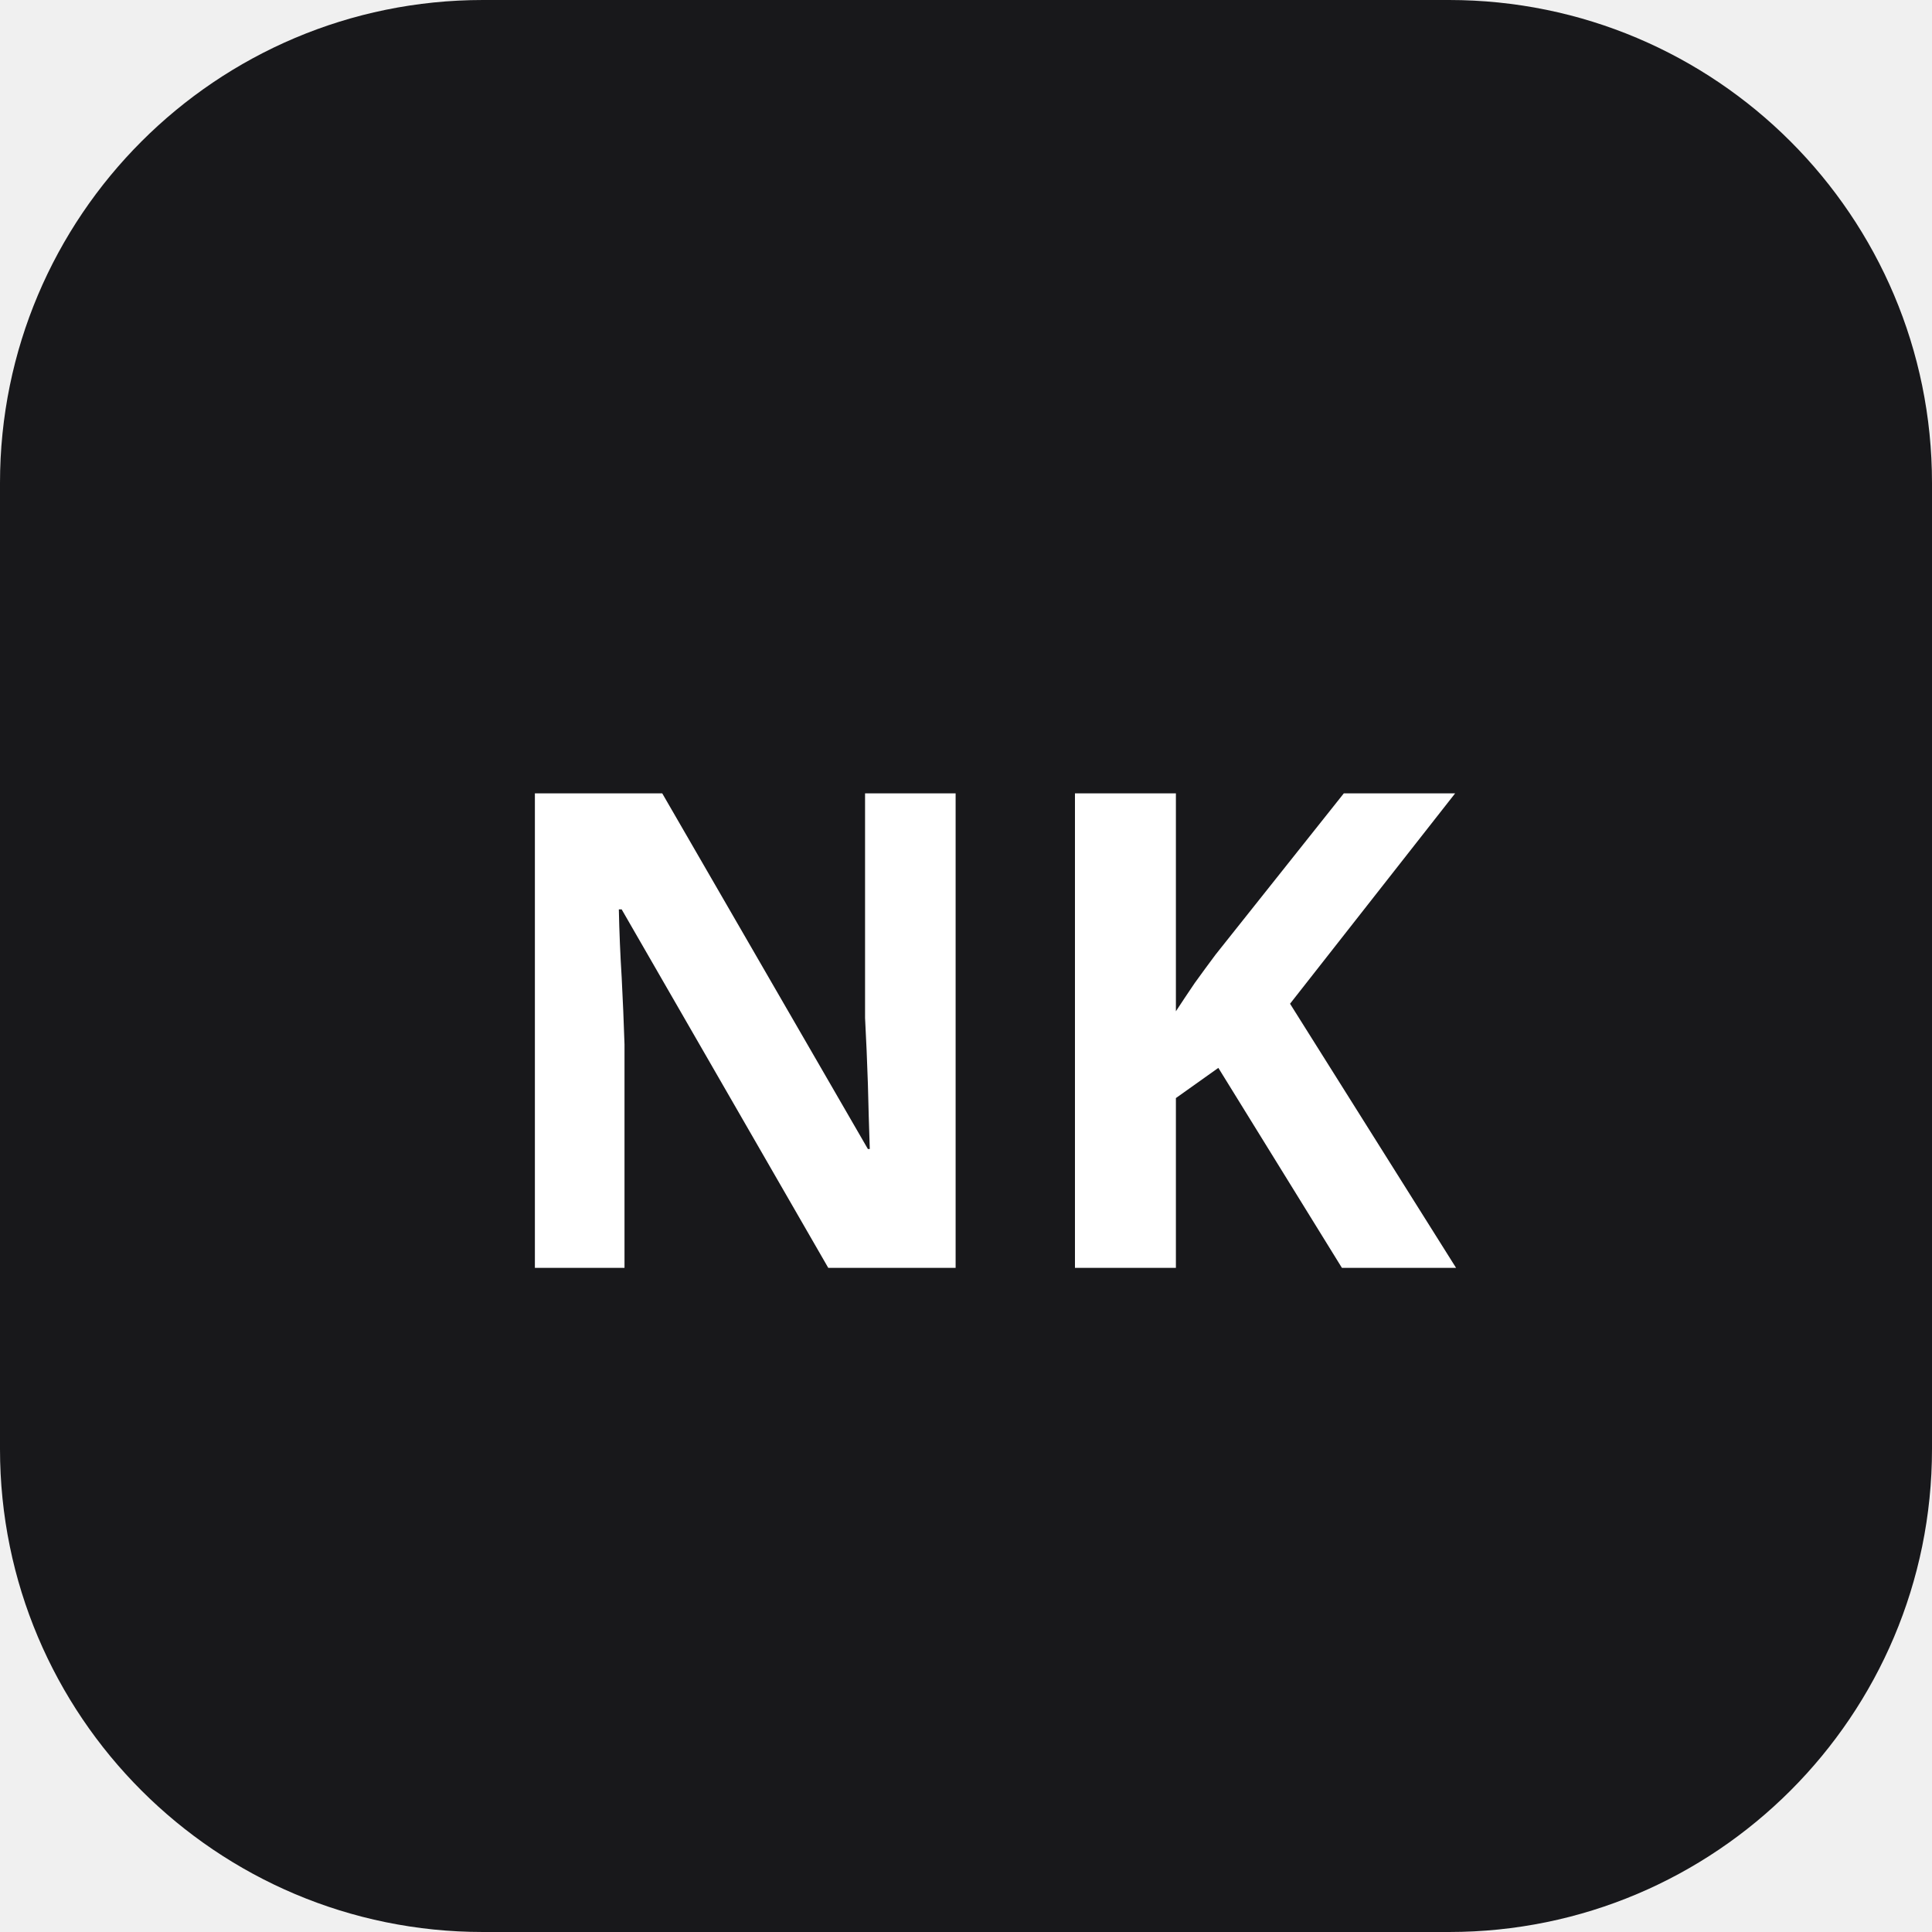
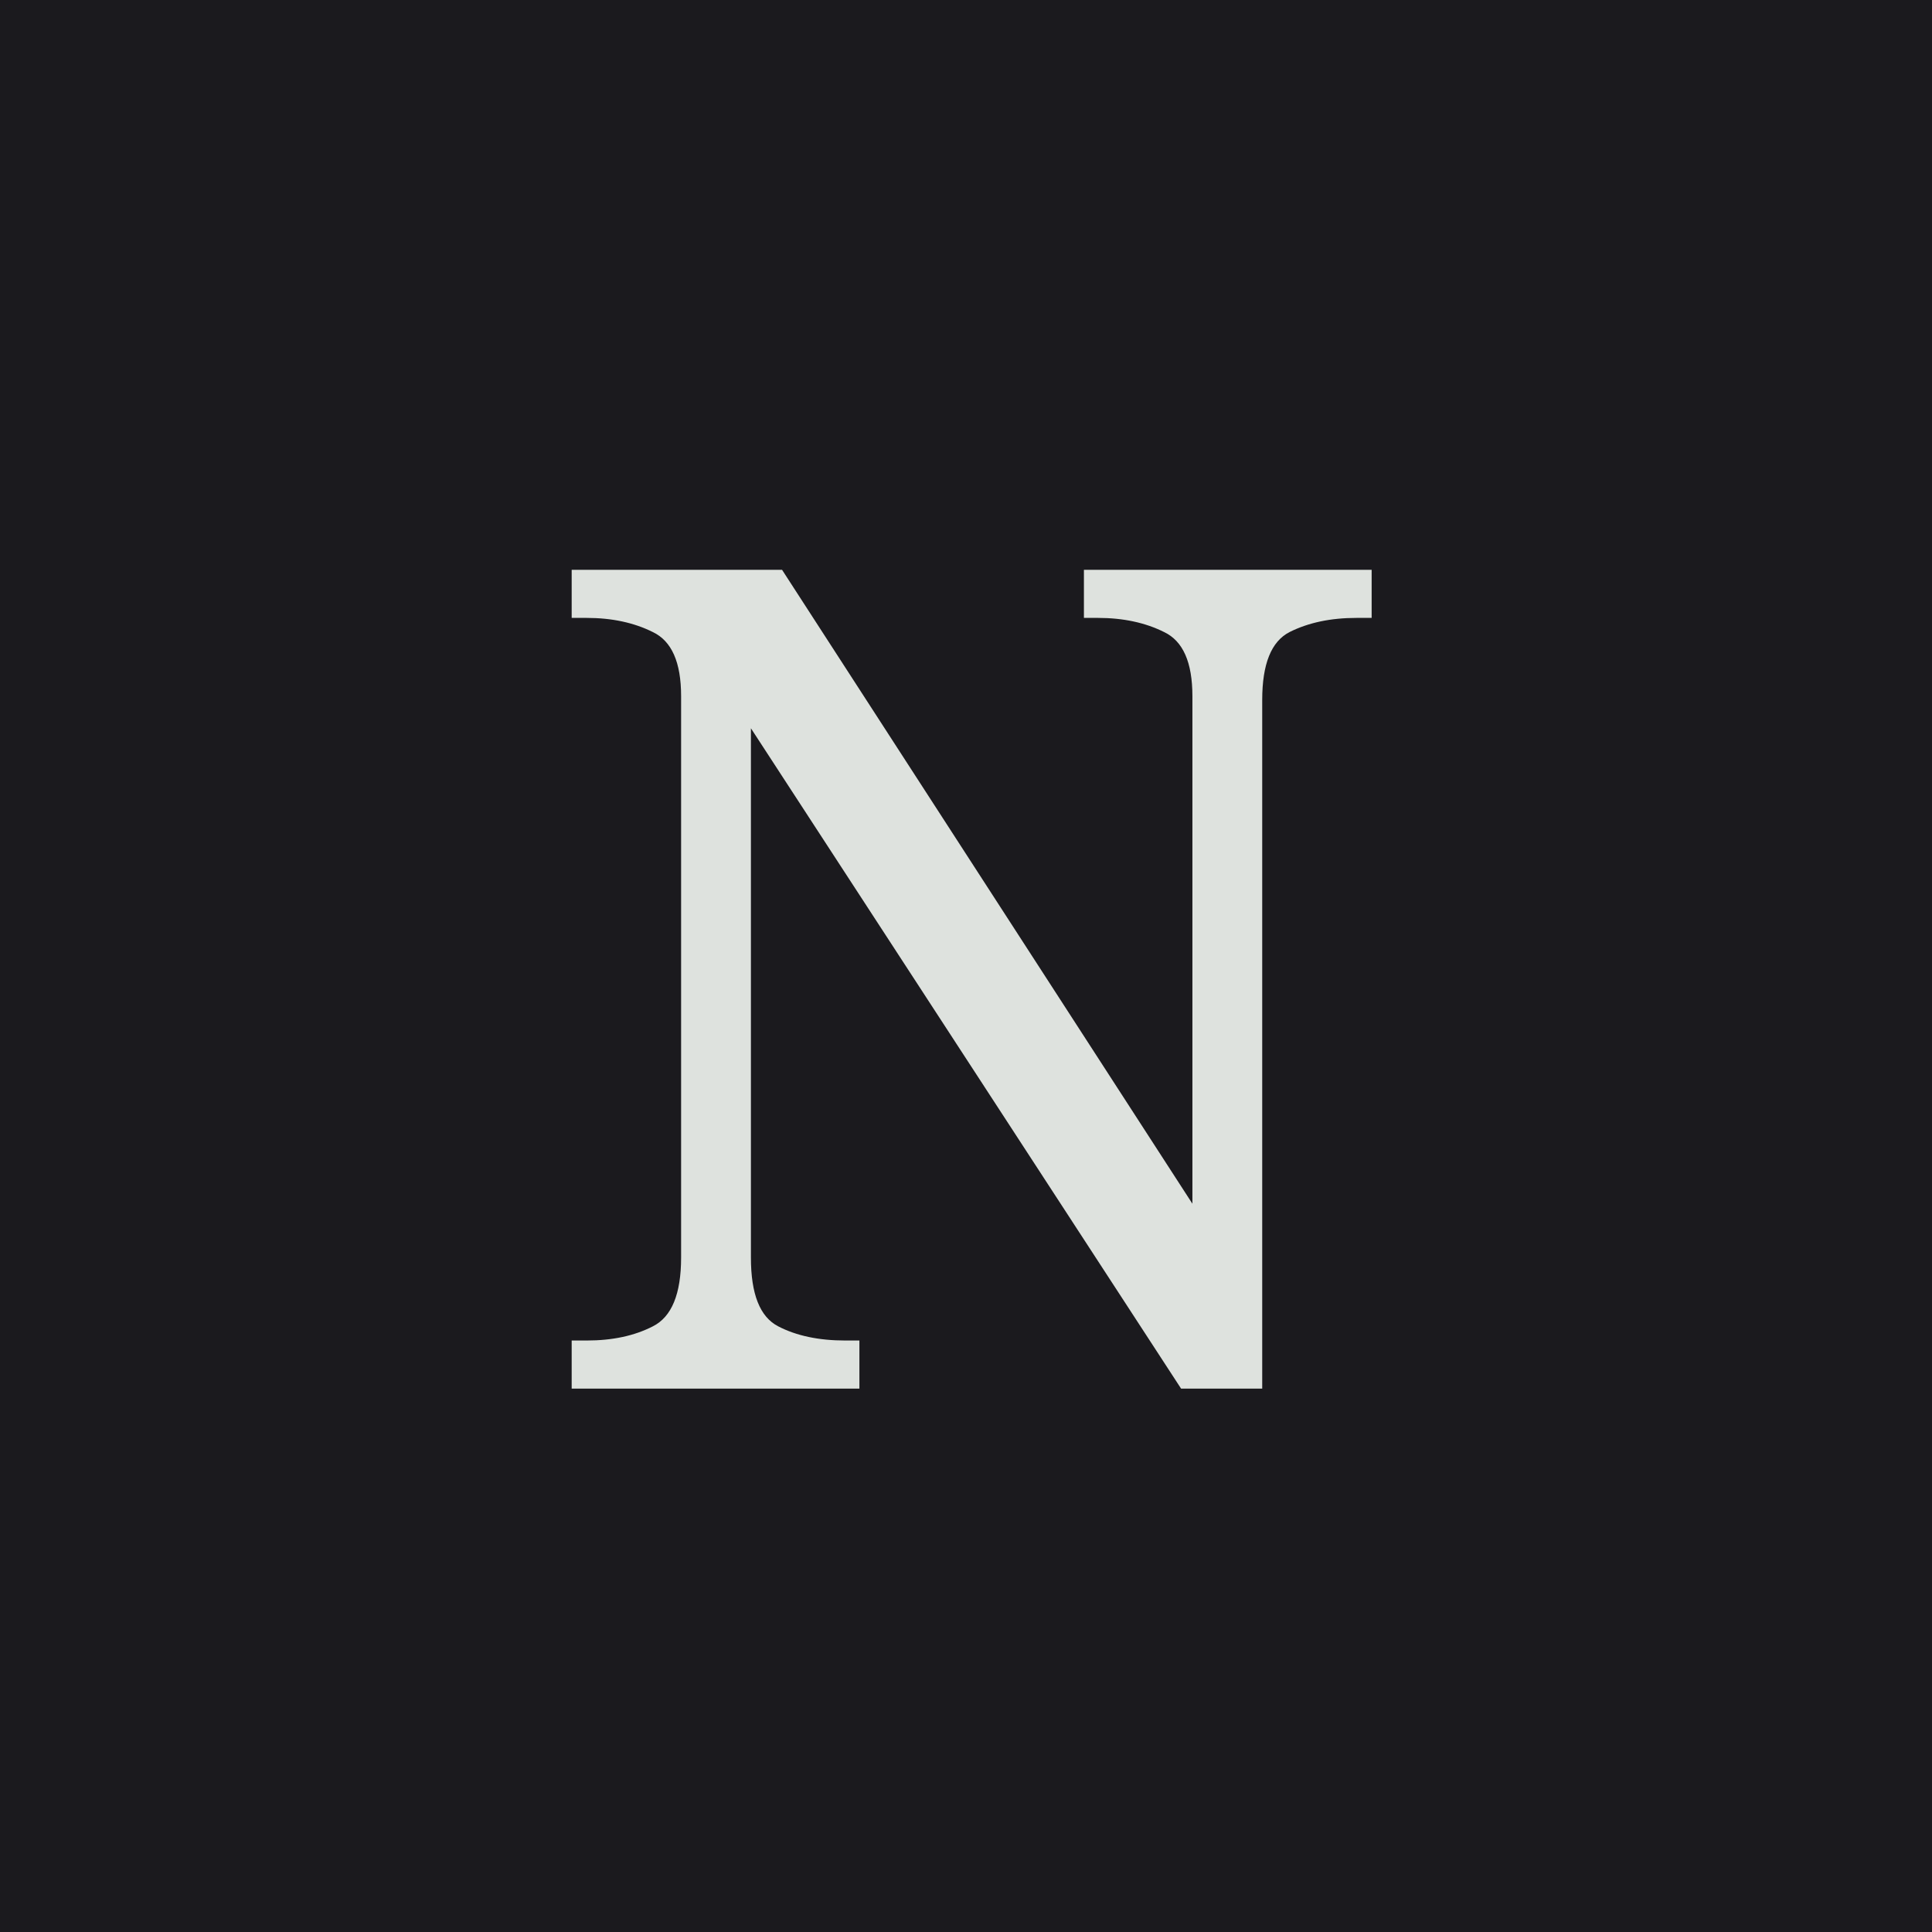
<svg xmlns="http://www.w3.org/2000/svg" viewBox="0 0 32 32">
-   <rect width="32" height="32" rx="8" fill="#18181B" />
-   <text x="16" y="21" text-anchor="middle" font-family="system-ui,sans-serif" font-size="11" font-weight="700" fill="#fff">NK</text>
+   <rect width="32" height="32" fill="#1B1A1E" />
+   <text x="16" y="23" font-family="Georgia,serif" font-size="19" fill="#DEE2DE" text-anchor="middle">N</text>
</svg>
